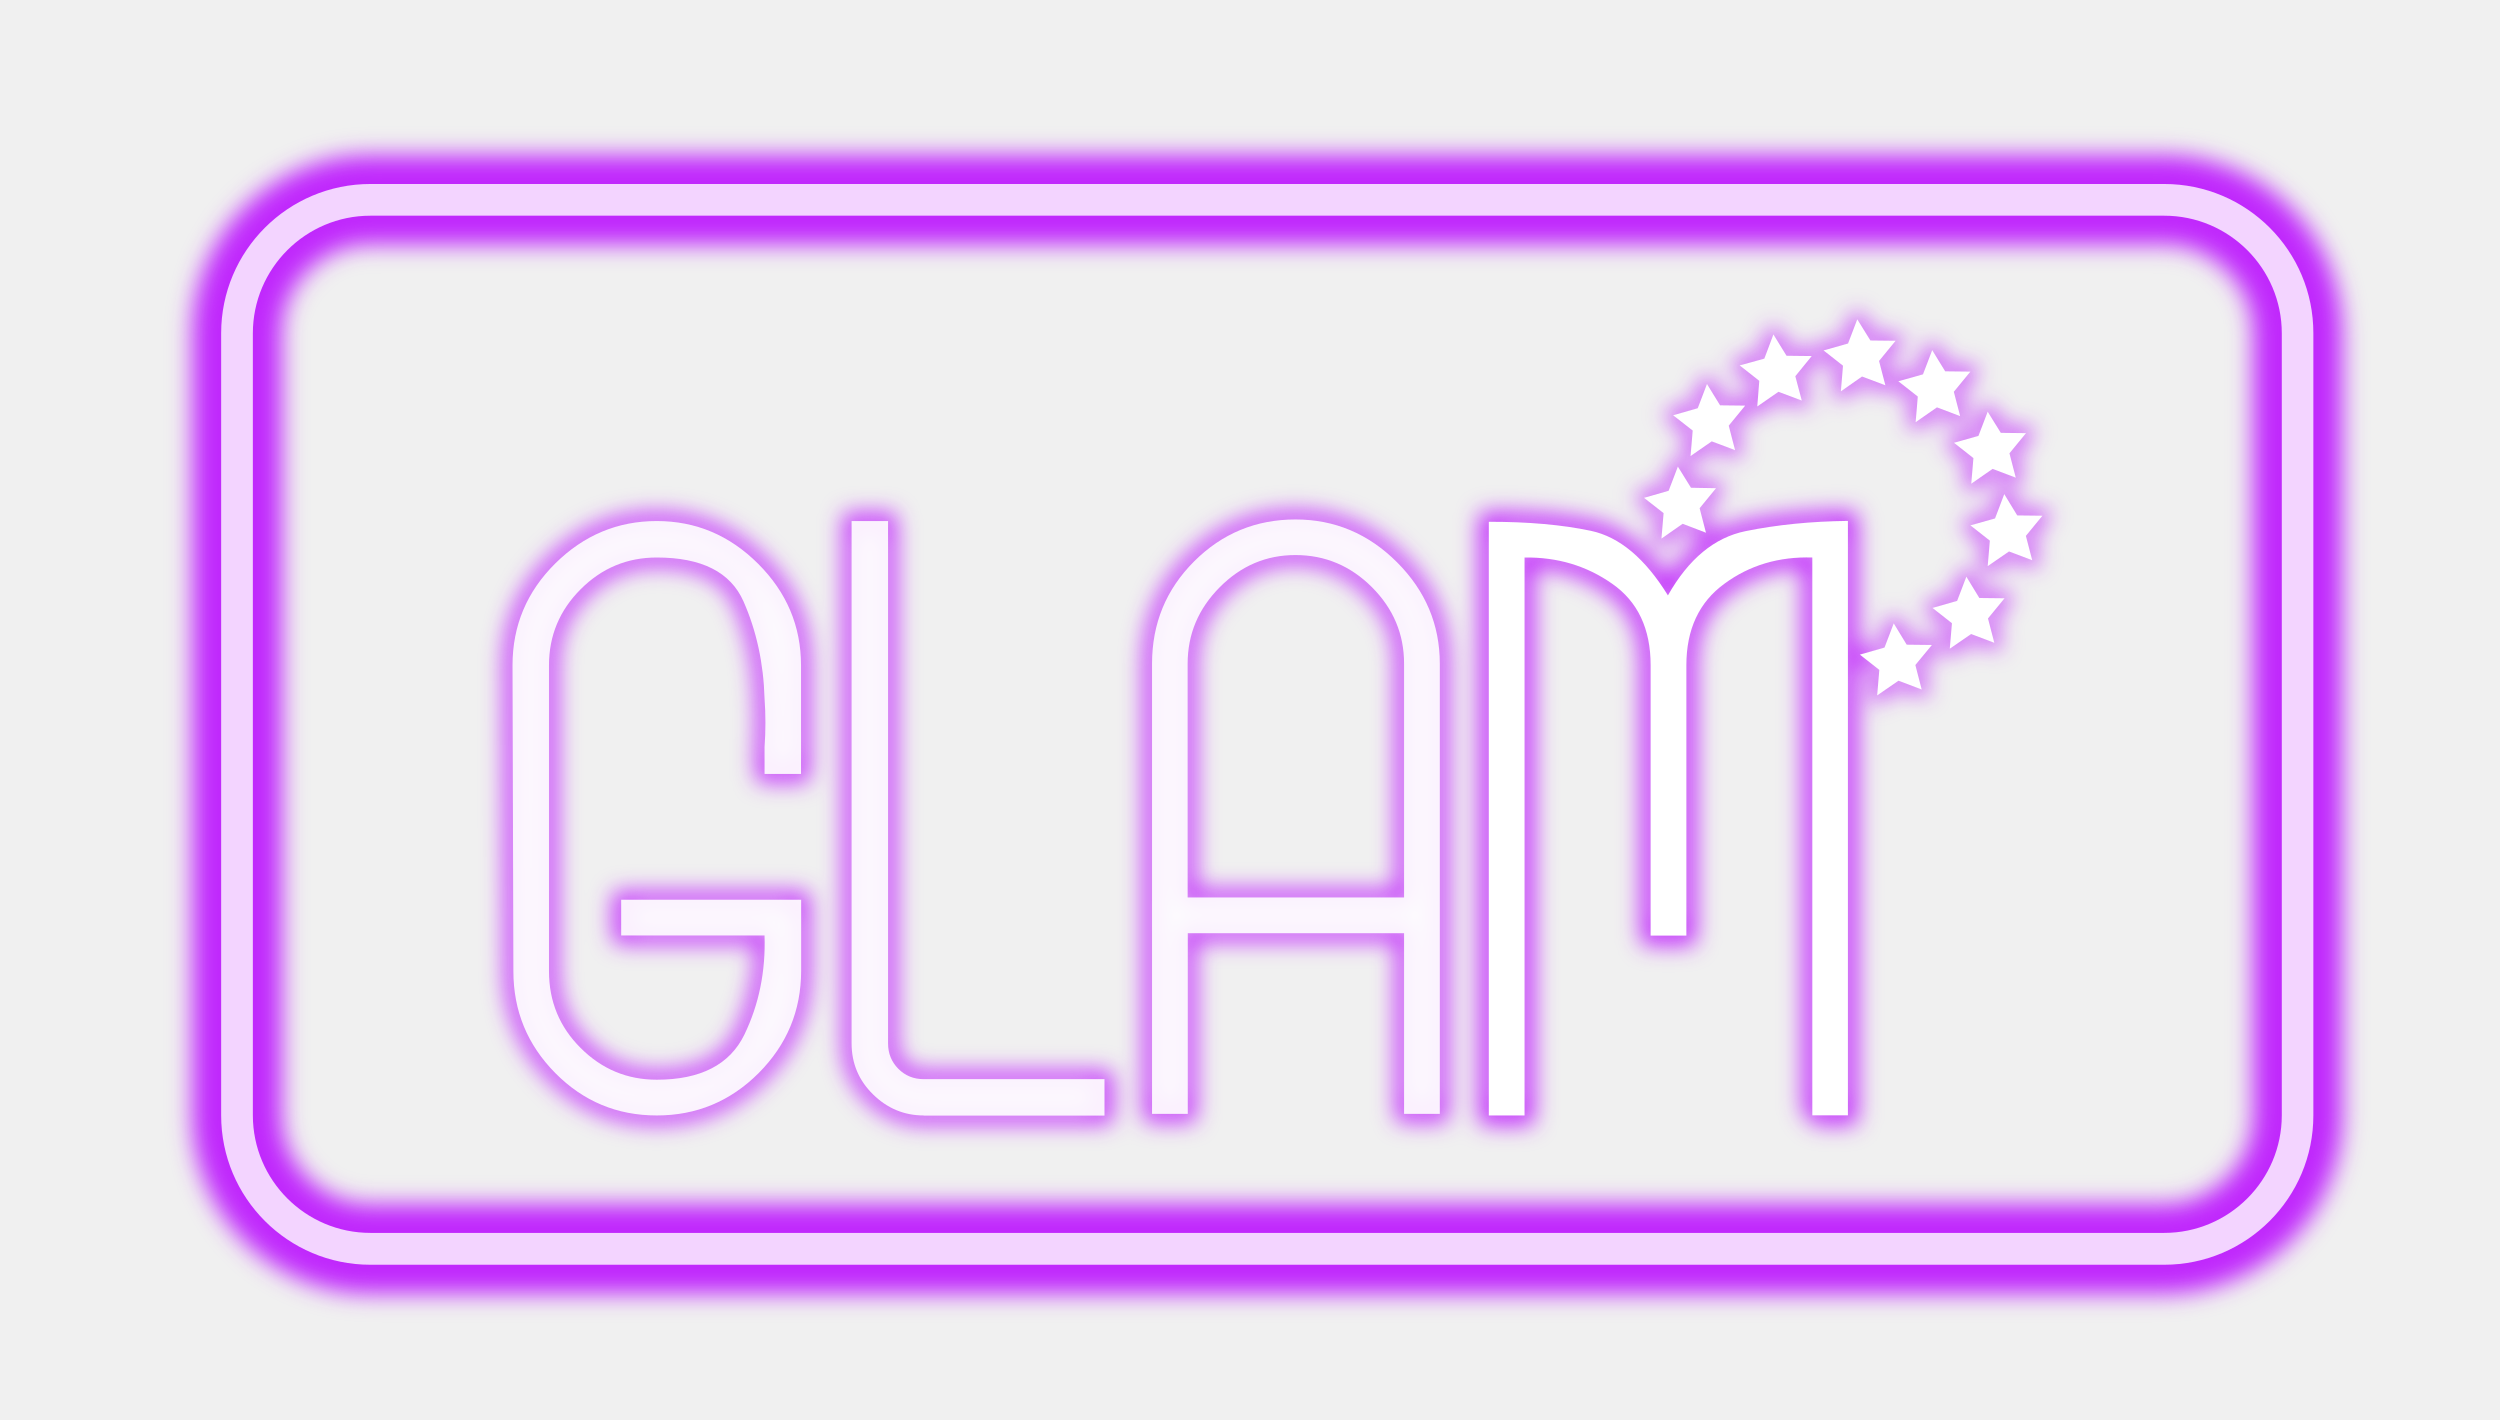
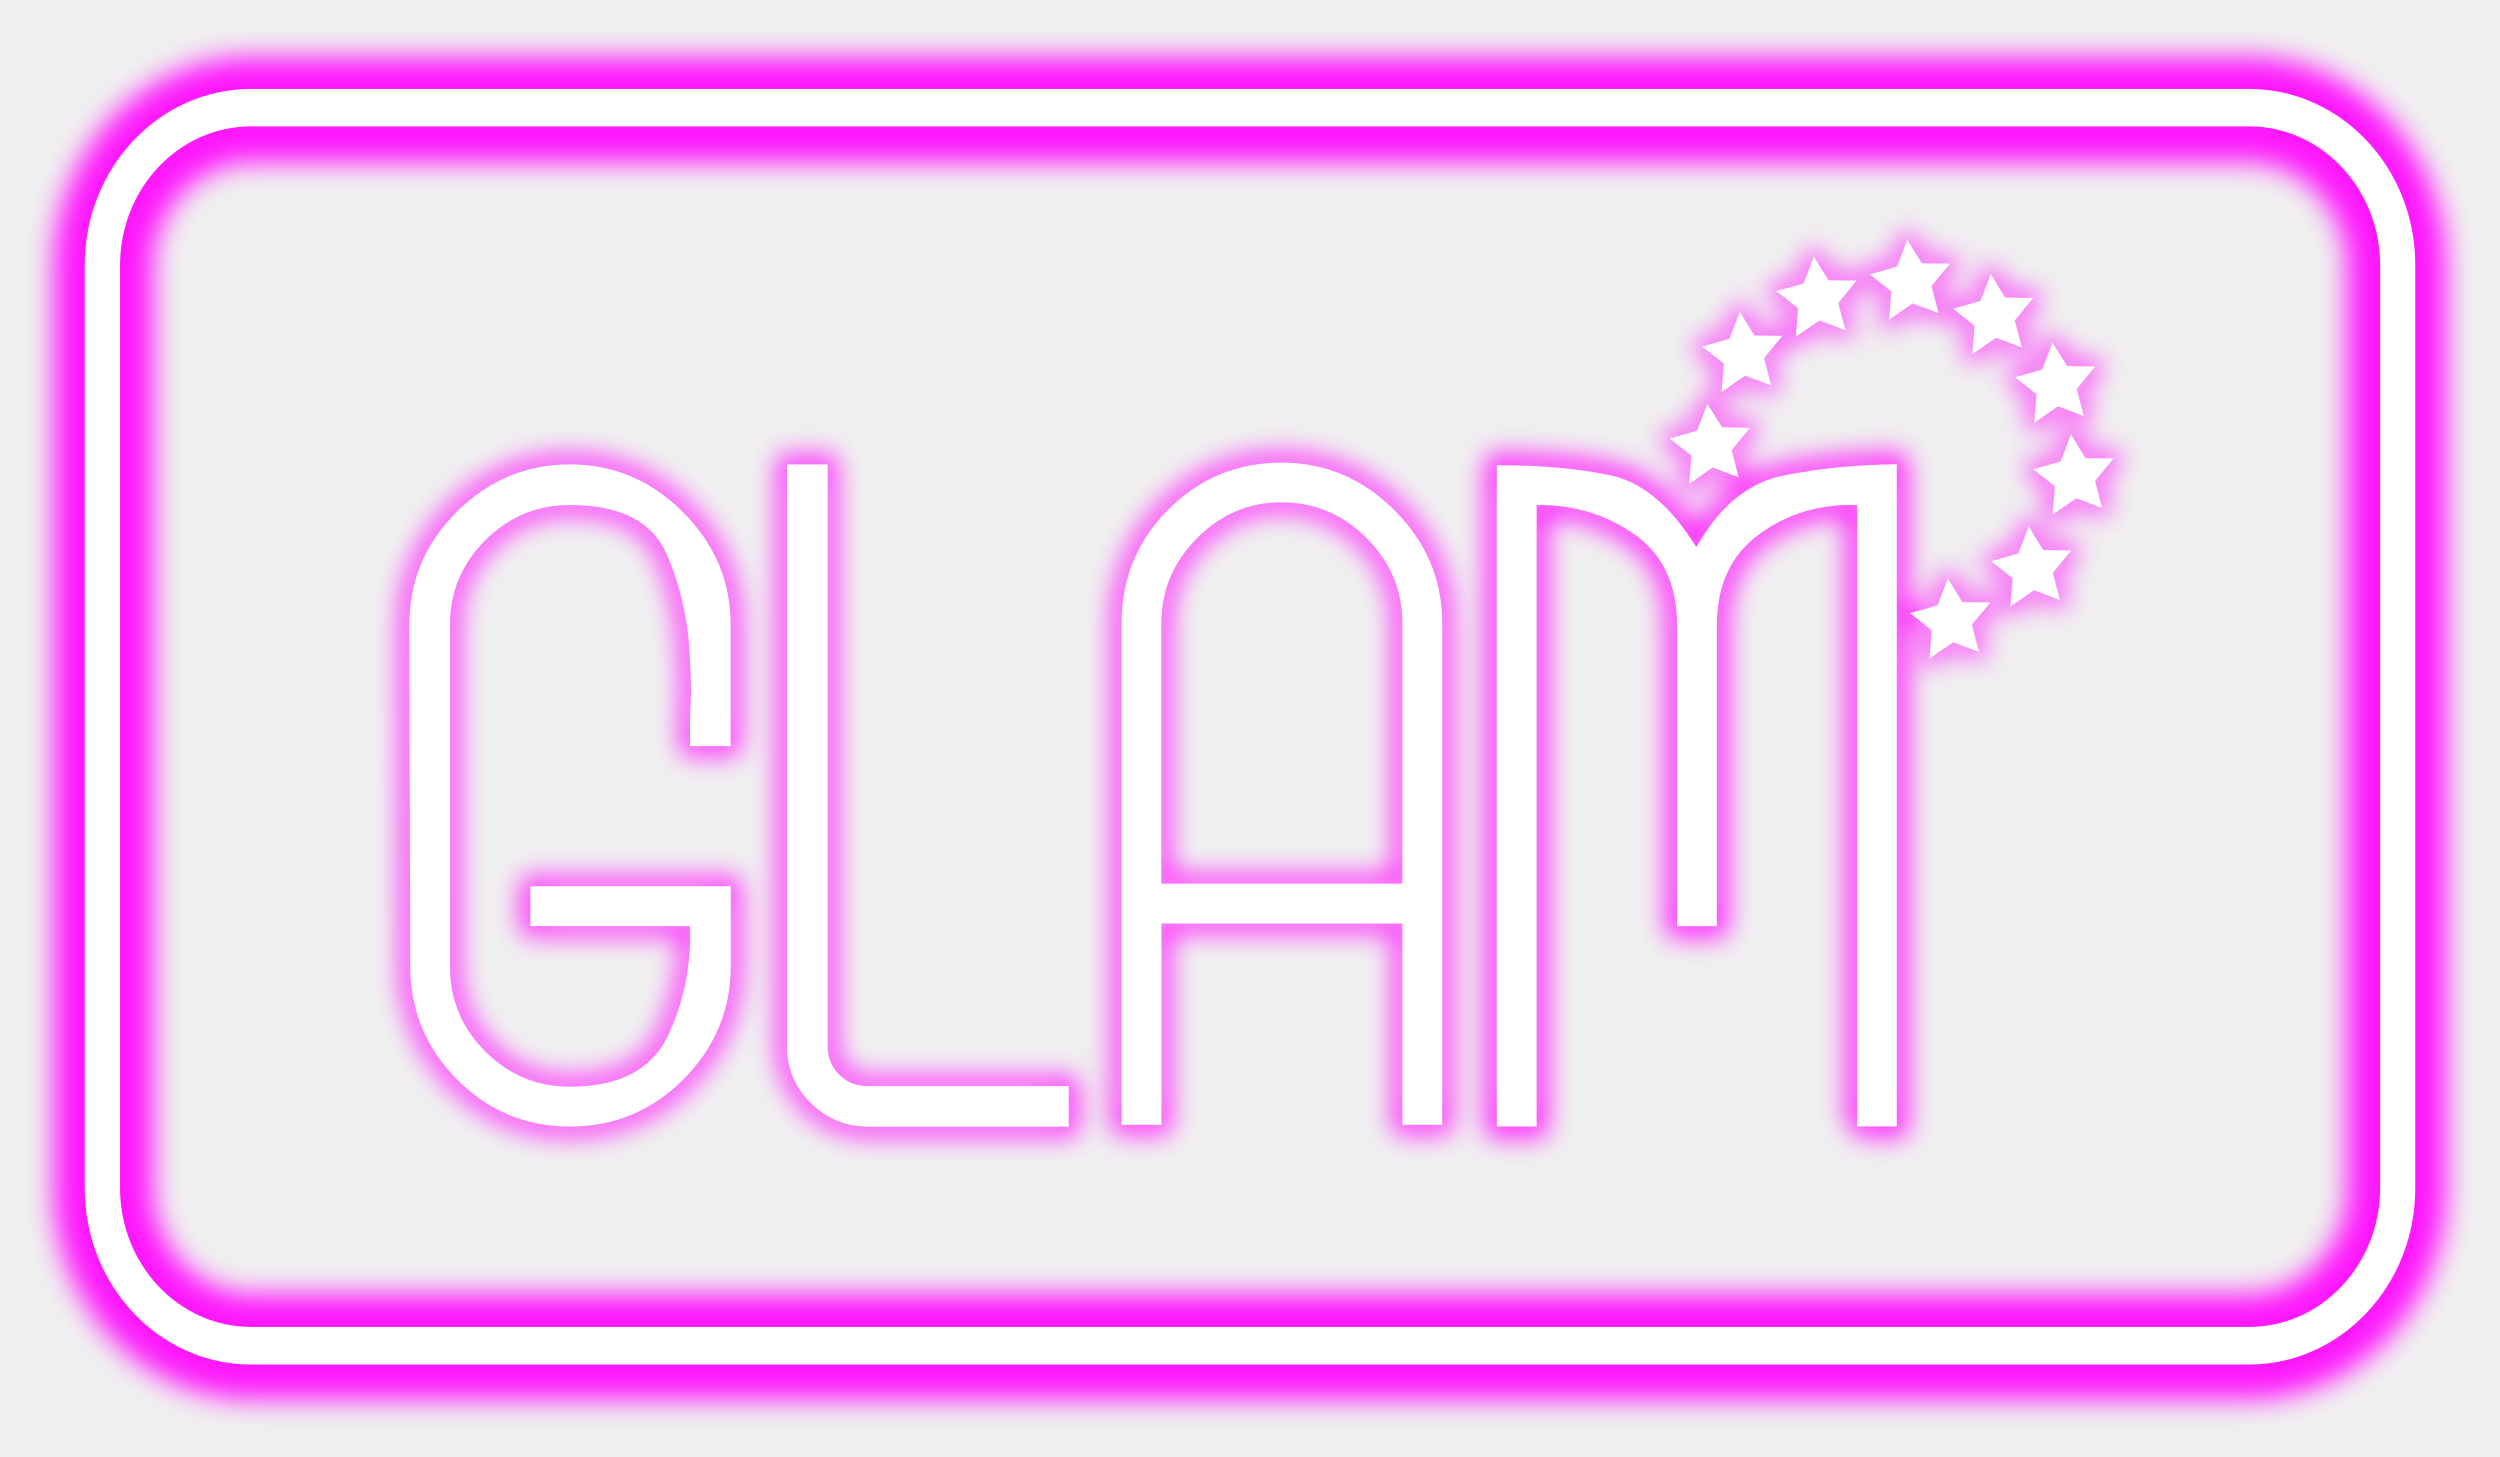
- <svg xmlns="http://www.w3.org/2000/svg" version="1.1" x="0px" y="0px" viewBox="0 0 1734.894 984.863" xml:space="preserve" id="svg12" width="1734.894" height="984.863">
+ <svg xmlns="http://www.w3.org/2000/svg" version="1.1" x="0px" y="0px" viewBox="0 0 1557.465 907.263" xml:space="preserve" id="svg12" width="1557.465" height="907.263">
  <defs id="defs12">
-     <filter style="color-interpolation-filters:sRGB" id="filter27" x="-0.037" y="-0.071" width="1.074" height="1.143">
+     <filter style="color-interpolation-filters:sRGB" id="filter27" x="-0.033" y="-0.063" width="1.067" height="1.127">
      <feGaussianBlur stdDeviation="7.927" id="feGaussianBlur27" />
    </filter>
    <filter style="color-interpolation-filters:sRGB" id="filter28" x="-0.045" y="-0.048" width="1.089" height="1.094">
      <feGaussianBlur stdDeviation="1.982" id="feGaussianBlur28" />
    </filter>
-     <filter style="color-interpolation-filters:sRGB" id="filter29" x="-0.013" y="-0.028" width="1.026" height="1.059">
+     <filter style="color-interpolation-filters:sRGB" id="filter29" x="-0.014" y="-0.031" width="1.028" height="1.064">
      <feGaussianBlur stdDeviation="1.982" id="feGaussianBlur29" />
    </filter>
-     <filter style="color-interpolation-filters:sRGB" id="filter30" x="-0.024" y="-0.046" width="1.048" height="1.092">
+     <filter style="color-interpolation-filters:sRGB" id="filter30" x="-0.02" y="-0.039" width="1.041" height="1.079">
      <feGaussianBlur stdDeviation="1.982" id="feGaussianBlur30" />
    </filter>
-     <filter style="color-interpolation-filters:sRGB" id="filter31" x="-0.032" y="-0.019" width="1.063" height="1.038">
+     <filter style="color-interpolation-filters:sRGB" id="filter31" x="-0.036" y="-0.022" width="1.071" height="1.043">
      <feGaussianBlur stdDeviation="1.206" id="feGaussianBlur31" />
    </filter>
-     <filter style="color-interpolation-filters:sRGB" id="filter32" x="-0.035" y="-0.017" width="1.069" height="1.033">
+     <filter style="color-interpolation-filters:sRGB" id="filter32" x="-0.04" y="-0.019" width="1.079" height="1.038">
      <feGaussianBlur stdDeviation="1.206" id="feGaussianBlur32" />
    </filter>
-     <filter style="color-interpolation-filters:sRGB" id="filter33" x="-0.039" y="-0.017" width="1.079" height="1.033">
+     <filter style="color-interpolation-filters:sRGB" id="filter33" x="-0.045" y="-0.019" width="1.09" height="1.038">
      <feGaussianBlur stdDeviation="1.206" id="feGaussianBlur33" />
    </filter>
-     <filter style="color-interpolation-filters:sRGB" id="filter34" x="-0.034" y="-0.017" width="1.069" height="1.033">
+     <filter style="color-interpolation-filters:sRGB" id="filter34" x="-0.039" y="-0.019" width="1.079" height="1.038">
      <feGaussianBlur stdDeviation="1.206" id="feGaussianBlur34" />
    </filter>
-     <filter style="color-interpolation-filters:sRGB" id="filter35" x="-0.02" y="-0.04" width="1.041" height="1.079">
+     <filter style="color-interpolation-filters:sRGB" id="filter35" x="-0.017" y="-0.033" width="1.034" height="1.066">
      <feGaussianBlur stdDeviation="1.982" id="feGaussianBlur35" />
    </filter>
    <filter style="color-interpolation-filters:sRGB" id="filter36" x="-0.153" y="-0.158" width="1.301" height="1.304">
      <feGaussianBlur stdDeviation="0.484" id="feGaussianBlur36" />
    </filter>
    <filter style="color-interpolation-filters:sRGB" id="filter37" x="-0.153" y="-0.158" width="1.302" height="1.304">
      <feGaussianBlur stdDeviation="0.484" id="feGaussianBlur37" />
    </filter>
    <filter style="color-interpolation-filters:sRGB" id="filter38" x="-0.154" y="-0.159" width="1.302" height="1.304">
      <feGaussianBlur stdDeviation="0.484" id="feGaussianBlur38" />
    </filter>
    <filter style="color-interpolation-filters:sRGB" id="filter39" x="-0.153" y="-0.158" width="1.302" height="1.304">
      <feGaussianBlur stdDeviation="0.484" id="feGaussianBlur39" />
    </filter>
    <filter style="color-interpolation-filters:sRGB" id="filter40" x="-0.153" y="-0.159" width="1.302" height="1.304">
      <feGaussianBlur stdDeviation="0.484" id="feGaussianBlur40" />
    </filter>
    <filter style="color-interpolation-filters:sRGB" id="filter41" x="-0.153" y="-0.159" width="1.302" height="1.304">
      <feGaussianBlur stdDeviation="0.484" id="feGaussianBlur41" />
    </filter>
    <filter style="color-interpolation-filters:sRGB" id="filter42" x="-0.153" y="-0.158" width="1.302" height="1.303">
      <feGaussianBlur stdDeviation="0.484" id="feGaussianBlur42" />
    </filter>
    <filter style="color-interpolation-filters:sRGB" id="filter43" x="-0.153" y="-0.159" width="1.302" height="1.304">
      <feGaussianBlur stdDeviation="0.484" id="feGaussianBlur43" />
    </filter>
    <filter style="color-interpolation-filters:sRGB" id="filter44" x="-0.153" y="-0.159" width="1.302" height="1.304">
      <feGaussianBlur stdDeviation="0.484" id="feGaussianBlur44" />
    </filter>
  </defs>
  <style type="text/css" id="style1">
	.st0{stroke:#000000;stroke-miterlimit:10;}
</style>
-   <g id="g26" style="display:inline;fill:none;fill-opacity:1;stroke:#BC13FE;stroke-width:7;stroke-dasharray:none;stroke-opacity:1;filter:url(#filter27)" transform="translate(129.4697,102.6829)">
-     <g id="g21" style="display:inline;fill:none;fill-opacity:1;stroke:#BC13FE;stroke-width:7;stroke-dasharray:none;stroke-opacity:1;filter:url(#filter28)">
-       <polygon class="st0" points="1173.2,379.9 1174.7,362.2 1161.2,351.6 1178.3,346.7 1184.7,329.9 1193.7,344.7 1211.2,344.9 1199.7,358.8 1204.1,375.8 1188,369.7 " id="polygon13" style="display:inline;fill:none;fill-opacity:1;stroke:#BC13FE;stroke-width:6;stroke-dasharray:none;stroke-opacity:1;filter:url(#filter44)" />
-       <polygon class="st0" points="1223.6,347.5 1225.1,329.8 1211.6,319.2 1228.7,314.3 1235.1,297.5 1244.1,312.3 1261.6,312.5 1250.1,326.5 1254.5,343.4 1238.4,337.3 " id="polygon14" style="display:inline;fill:none;fill-opacity:1;stroke:#BC13FE;stroke-width:6;stroke-dasharray:none;stroke-opacity:1;filter:url(#filter43)" />
-       <polygon class="st0" points="1249.9,290.2 1251.4,272.5 1237.9,261.9 1255,257.1 1261.4,240.2 1270.4,255 1287.9,255.2 1276.4,269.2 1280.8,286.1 1264.7,280 " id="polygon15" style="display:inline;fill:none;fill-opacity:1;stroke:#BC13FE;stroke-width:6;stroke-dasharray:none;stroke-opacity:1;filter:url(#filter41)" />
-       <polygon class="st0" points="1269.4,228.8 1253.3,222.7 1238.5,233 1240,215.2 1226.5,204.6 1243.5,199.8 1249.9,183 1259,197.7 1276.5,197.9 1265,211.9 " id="polygon16" style="fill:none;fill-opacity:1;stroke:#BC13FE;stroke-width:6;stroke-dasharray:none;stroke-opacity:1;filter:url(#filter42)" />
-       <polygon class="st0" points="1230.8,186.1 1214.7,180 1199.9,190.3 1201.4,172.5 1187.9,161.9 1205,157.1 1211.4,140.3 1220.4,155 1237.9,155.2 1226.4,169.2 " id="polygon17" style="fill:none;fill-opacity:1;stroke:#BC13FE;stroke-width:6;stroke-dasharray:none;stroke-opacity:1;filter:url(#filter40)" />
-       <polygon class="st0" points="1178.9,164.7 1162.7,158.6 1148,168.9 1149.5,151.1 1136,140.5 1153,135.7 1159.4,118.9 1168.5,133.6 1186,133.8 1174.5,147.8 " id="polygon18" style="fill:none;fill-opacity:1;stroke:#BC13FE;stroke-width:6;stroke-dasharray:none;stroke-opacity:1;filter:url(#filter39)" />
-       <polygon class="st0" points="1120.9,175.3 1104.7,169.2 1090,179.4 1091.4,161.6 1077.8,150.9 1094.9,146.2 1101.2,129.4 1110.3,144.2 1127.8,144.4 1116.4,158.4 " id="polygon19" style="fill:none;fill-opacity:1;stroke:#BC13FE;stroke-width:6;stroke-dasharray:none;stroke-opacity:1;filter:url(#filter38)" />
-       <polygon class="st0" points="1074.6,209.7 1058.4,203.6 1043.7,213.8 1045.2,196.1 1031.6,185.5 1048.7,180.6 1055.1,163.8 1064.2,178.6 1081.6,178.8 1070.2,192.7 " id="polygon20" style="fill:none;fill-opacity:1;stroke:#BC13FE;stroke-width:6;stroke-dasharray:none;stroke-opacity:1;filter:url(#filter37)" />
-       <polygon class="st0" points="1054.4,267 1038.2,260.8 1023.5,271.1 1025,253.4 1011.4,242.8 1028.5,237.9 1034.9,221.1 1044,235.8 1061.4,236.1 1050,250 " id="polygon21" style="fill:none;fill-opacity:1;stroke:#BC13FE;stroke-width:6;stroke-dasharray:none;stroke-opacity:1;filter:url(#filter36)" />
+   <g id="g26" style="display:inline;fill:none;fill-opacity:1;stroke:#f600fe;stroke-width:7;stroke-dasharray:none;stroke-opacity:1;filter:url(#filter27)" transform="translate(28.78261,30.41643)">
+     <g id="g21" style="display:inline;fill:none;fill-opacity:1;stroke:#ff00fe;stroke-width:7;stroke-dasharray:none;stroke-opacity:1;filter:url(#filter28)">
+       <polygon class="st0" points="1178.3,346.7 1184.7,329.9 1193.7,344.7 1211.2,344.9 1199.7,358.8 1204.1,375.8 1188,369.7 1173.2,379.9 1174.7,362.2 1161.2,351.6 " id="polygon13" style="display:inline;fill:none;fill-opacity:1;stroke:#ff00fe;stroke-width:6;stroke-dasharray:none;stroke-opacity:1;filter:url(#filter44)" />
+       <polygon class="st0" points="1228.7,314.3 1235.1,297.5 1244.1,312.3 1261.6,312.5 1250.1,326.5 1254.5,343.4 1238.4,337.3 1223.6,347.5 1225.1,329.8 1211.6,319.2 " id="polygon14" style="display:inline;fill:none;fill-opacity:1;stroke:#ff00fe;stroke-width:6;stroke-dasharray:none;stroke-opacity:1;filter:url(#filter43)" />
+       <polygon class="st0" points="1255,257.1 1261.4,240.2 1270.4,255 1287.9,255.2 1276.4,269.2 1280.8,286.1 1264.7,280 1249.9,290.2 1251.4,272.5 1237.9,261.9 " id="polygon15" style="display:inline;fill:none;fill-opacity:1;stroke:#ff00fe;stroke-width:6;stroke-dasharray:none;stroke-opacity:1;filter:url(#filter41)" />
+       <polygon class="st0" points="1240,215.2 1226.5,204.6 1243.5,199.8 1249.9,183 1259,197.7 1276.5,197.9 1265,211.9 1269.4,228.8 1253.3,222.7 1238.5,233 " id="polygon16" style="fill:none;fill-opacity:1;stroke:#ff00fe;stroke-width:6;stroke-dasharray:none;stroke-opacity:1;filter:url(#filter42)" />
+       <polygon class="st0" points="1201.4,172.5 1187.9,161.9 1205,157.1 1211.4,140.3 1220.4,155 1237.9,155.2 1226.4,169.2 1230.8,186.1 1214.7,180 1199.9,190.3 " id="polygon17" style="fill:none;fill-opacity:1;stroke:#ff00fe;stroke-width:6;stroke-dasharray:none;stroke-opacity:1;filter:url(#filter40)" />
+       <polygon class="st0" points="1149.5,151.1 1136,140.5 1153,135.7 1159.4,118.9 1168.5,133.6 1186,133.8 1174.5,147.8 1178.9,164.7 1162.7,158.6 1148,168.9 " id="polygon18" style="fill:none;fill-opacity:1;stroke:#ff00fe;stroke-width:6;stroke-dasharray:none;stroke-opacity:1;filter:url(#filter39)" />
+       <polygon class="st0" points="1091.4,161.6 1077.8,150.9 1094.9,146.2 1101.2,129.4 1110.3,144.2 1127.8,144.4 1116.4,158.4 1120.9,175.3 1104.7,169.2 1090,179.4 " id="polygon19" style="fill:none;fill-opacity:1;stroke:#ff00fe;stroke-width:6;stroke-dasharray:none;stroke-opacity:1;filter:url(#filter38)" />
+       <polygon class="st0" points="1045.2,196.1 1031.6,185.5 1048.7,180.6 1055.1,163.8 1064.2,178.6 1081.6,178.8 1070.2,192.7 1074.6,209.7 1058.4,203.6 1043.7,213.8 " id="polygon20" style="fill:none;fill-opacity:1;stroke:#ff00fe;stroke-width:6;stroke-dasharray:none;stroke-opacity:1;filter:url(#filter37)" />
+       <polygon class="st0" points="1025,253.4 1011.4,242.8 1028.5,237.9 1034.9,221.1 1044,235.8 1061.4,236.1 1050,250 1054.4,267 1038.2,260.8 1023.5,271.1 " id="polygon21" style="fill:none;fill-opacity:1;stroke:#ff00fe;stroke-width:6;stroke-dasharray:none;stroke-opacity:1;filter:url(#filter36)" />
    </g>
-     <g id="g24" style="display:inline;fill:none;fill-opacity:1;stroke:#BC13FE;stroke-width:7;stroke-dasharray:none;stroke-opacity:1;filter:url(#filter29)">
-       <path class="st0" d="m 397,642 c -19.6,19.6 -43.2,29.4 -70.7,29.4 -27.5,0 -51,-9.8 -70.4,-29.4 -19.4,-19.6 -29.1,-43.2 -29.1,-70.7 L 226.2,359 c 0,-27.5 9.9,-51.1 29.7,-70.7 19.8,-19.6 43.3,-29.4 70.4,-29.4 27.1,0 50.6,9.9 70.4,29.7 19.8,19.8 29.7,43.3 29.7,70.4 v 75.4 h -25.3 c 0,-2.9 0,-6 0,-9.1 0,-3.1 0,-6.3 0,-9.6 0.4,-5.5 0.6,-11.1 0.6,-16.8 0,-5.7 -0.2,-11.3 -0.6,-16.8 -0.7,-24.6 -5.6,-47 -14.6,-67.4 -9,-20.4 -29.1,-30.5 -60.2,-30.5 -20.5,0 -38.1,7.3 -52.8,22 -14.7,14.7 -22,32.3 -22,52.8 v 212.3 c 0,20.9 7.3,38.7 22,53.3 14.7,14.7 32.3,22 52.8,22 30.4,0 50.7,-10.5 60.8,-31.3 10.1,-20.9 14.8,-43.8 14,-68.8 h -99.5 v -24.8 h 124.9 v 49.5 c -0.1,27.6 -9.9,51.1 -29.5,70.8 z" id="path21" style="display:inline;fill:none;fill-opacity:1;stroke:#BC13FE;stroke-width:10;stroke-dasharray:none;stroke-opacity:1;filter:url(#filter34)" />
-       <path class="st0" d="m 511.6,671.4 c -13.6,0 -25.3,-4.9 -35.2,-14.6 -9.9,-9.7 -14.9,-21.5 -14.9,-35.5 V 258.9 h 25.3 v 362.5 c 0,7 2.4,12.8 7.1,17.6 4.8,4.8 10.6,7.2 17.6,7.2 H 637 v 25.3 H 511.6 Z" id="path22" style="display:inline;fill:none;fill-opacity:1;stroke:#BC13FE;stroke-width:10;stroke-dasharray:none;stroke-opacity:1;filter:url(#filter33)" />
-       <path class="st0" d="M 844.9,670.3 V 544.9 H 694.8 V 670.3 H 670 V 357.9 c 0,-27.9 9.7,-51.5 29.2,-71 19.4,-19.4 42.9,-29.1 70.4,-29.1 27.1,0 50.6,9.9 70.4,29.7 19.8,19.8 29.7,43.3 29.7,70.4 v 312.4 z m 0,-312.4 c 0,-20.5 -7.4,-38.2 -22.3,-53.1 -14.8,-14.8 -32.5,-22.3 -53.1,-22.3 -20.2,0 -37.7,7.4 -52.5,22.3 -14.8,14.9 -22.3,32.5 -22.3,53.1 v 162.2 h 150.2 z" id="path23" style="fill:none;fill-opacity:1;stroke:#BC13FE;stroke-width:10;stroke-dasharray:none;stroke-opacity:1;filter:url(#filter32)" />
-       <path class="st0" d="M 1128.2,671.4 V 284.2 c -23.1,-0.7 -43.5,5.3 -61,18.2 -17.6,12.8 -26.4,31.7 -26.4,56.6 V 546.6 H 1016 V 359 c 0,-25.3 -8.9,-44.2 -26.7,-56.6 -17.8,-12.5 -38,-18.5 -60.8,-18.2 v 387.2 h -24.8 v -412 c 27.5,0 51.1,2.1 70.9,6.3 19.8,4.2 37.6,19.2 53.4,44.8 14.3,-25.3 32.3,-40.2 53.9,-44.6 21.6,-4.4 45.3,-6.8 71,-7.1 v 412.5 h -24.7 z" id="path24" style="display:inline;fill:none;fill-opacity:1;stroke:#BC13FE;stroke-width:12;stroke-dasharray:none;stroke-opacity:1;filter:url(#filter31)">
+     <g id="g24" style="display:inline;fill:none;fill-opacity:1;stroke:#ff00fe;stroke-width:7;stroke-dasharray:none;stroke-opacity:1;filter:url(#filter29)">
+       <path class="st0" d="m 397,642 c -19.6,19.6 -43.2,29.4 -70.7,29.4 -27.5,0 -51,-9.8 -70.4,-29.4 -19.4,-19.6 -29.1,-43.2 -29.1,-70.7 L 226.2,359 c 0,-27.5 9.9,-51.1 29.7,-70.7 19.8,-19.6 43.3,-29.4 70.4,-29.4 27.1,0 50.6,9.9 70.4,29.7 19.8,19.8 29.7,43.3 29.7,70.4 v 75.4 h -25.3 c 0,-2.9 0,-6 0,-9.1 0,-3.1 0,-6.3 0,-9.6 0.4,-5.5 0.6,-11.1 0.6,-16.8 0,-5.7 -0.2,-11.3 -0.6,-16.8 -0.7,-24.6 -5.6,-47 -14.6,-67.4 -9,-20.4 -29.1,-30.5 -60.2,-30.5 -20.5,0 -38.1,7.3 -52.8,22 -14.7,14.7 -22,32.3 -22,52.8 v 212.3 c 0,20.9 7.3,38.7 22,53.3 14.7,14.7 32.3,22 52.8,22 30.4,0 50.7,-10.5 60.8,-31.3 10.1,-20.9 14.8,-43.8 14,-68.8 h -99.5 v -24.8 h 124.9 v 49.5 c -0.1,27.6 -9.9,51.1 -29.5,70.8 z" id="path21" style="display:inline;fill:none;fill-opacity:1;stroke:#ff00fe;stroke-width:10;stroke-dasharray:none;stroke-opacity:1;filter:url(#filter34)" />
+       <path class="st0" d="m 511.6,671.4 c -13.6,0 -25.3,-4.9 -35.2,-14.6 -9.9,-9.7 -14.9,-21.5 -14.9,-35.5 V 258.9 h 25.3 v 362.5 c 0,7 2.4,12.8 7.1,17.6 4.8,4.8 10.6,7.2 17.6,7.2 H 637 v 25.3 H 511.6 Z" id="path22" style="display:inline;fill:none;fill-opacity:1;stroke:#ff00fe;stroke-width:10;stroke-dasharray:none;stroke-opacity:1;filter:url(#filter33)" />
+       <path class="st0" d="M 844.9,670.3 V 544.9 H 694.8 V 670.3 H 670 V 357.9 c 0,-27.9 9.7,-51.5 29.2,-71 19.4,-19.4 42.9,-29.1 70.4,-29.1 27.1,0 50.6,9.9 70.4,29.7 19.8,19.8 29.7,43.3 29.7,70.4 v 312.4 z m 0,-312.4 c 0,-20.5 -7.4,-38.2 -22.3,-53.1 -14.8,-14.8 -32.5,-22.3 -53.1,-22.3 -20.2,0 -37.7,7.4 -52.5,22.3 -14.8,14.9 -22.3,32.5 -22.3,53.1 v 162.2 h 150.2 z" id="path23" style="fill:none;fill-opacity:1;stroke:#ff00fe;stroke-width:10;stroke-dasharray:none;stroke-opacity:1;filter:url(#filter32)" />
+       <path class="st0" d="M 1128.2,671.4 V 284.2 c -23.1,-0.7 -43.5,5.3 -61,18.2 -17.6,12.8 -26.4,31.7 -26.4,56.6 V 546.6 H 1016 V 359 c 0,-25.3 -8.9,-44.2 -26.7,-56.6 -17.8,-12.5 -38,-18.5 -60.8,-18.2 v 387.2 h -24.8 v -412 c 27.5,0 51.1,2.1 70.9,6.3 19.8,4.2 37.6,19.2 53.4,44.8 14.3,-25.3 32.3,-40.2 53.9,-44.6 21.6,-4.4 45.3,-6.8 71,-7.1 v 412.5 h -24.7 z" id="path24" style="display:inline;fill:none;fill-opacity:1;stroke:#ff00fe;stroke-width:12;stroke-dasharray:none;stroke-opacity:1;filter:url(#filter31)">
        <animate id="light_1" attributeName="stroke-opacity" begin="0s;light_2.end+7s" dur="0.1s" values="1;0" />
        <animate id="light_2" attributeName="stroke-opacity" begin="light_1.end" dur="0.1s" values="1;0" />
      </path>
    </g>
-     <g id="g25" style="display:inline;fill:none;fill-opacity:1;stroke:#BC13FE;stroke-width:7;stroke-dasharray:none;stroke-opacity:1;filter:url(#filter30)">
-       <path d="m 1372.4,47 c 45,0 81.6,36.6 81.6,81.6 v 542.7 c 0,45 -36.6,81.6 -81.6,81.6 H 127.6 C 82.6,752.9 46,716.3 46,671.3 V 128.6 C 46,83.6 82.6,47 127.6,47 h 1244.8 m 0,-22 H 127.6 C 70.4,25 24,71.4 24,128.6 V 671.3 C 24,728.6 70.4,775 127.6,775 h 1244.7 c 57.2,0 103.6,-46.4 103.6,-103.6 V 128.6 C 1476,71.4 1429.6,25 1372.4,25 Z" id="path25" style="display:inline;fill:none;fill-opacity:1;stroke:#BC13FE;stroke-width:40;stroke-dasharray:none;stroke-opacity:0.9;filter:url(#filter35)">
+     <g id="g25" style="display:inline;fill:none;fill-opacity:1;stroke:#ff00fe;stroke-width:7;stroke-dasharray:none;stroke-opacity:1;filter:url(#filter30)" transform="matrix(0.9990327,0,0,1.05856,0.7254399,-0.2087012)">
+       <path d="m 1372.4,47 c 45,0 81.6,36.6 81.6,81.6 v 542.7 c 0,45 -36.6,81.6 -81.6,81.6 H 127.6 C 82.6,752.9 46,716.3 46,671.3 V 128.6 C 46,83.6 82.6,47 127.6,47 h 1244.8 m 0,-22 H 127.6 C 70.4,25 24,71.4 24,128.6 V 671.3 C 24,728.6 70.4,775 127.6,775 h 1244.7 c 57.2,0 103.6,-46.4 103.6,-103.6 V 128.6 C 1476,71.4 1429.6,25 1372.4,25 Z" id="path25" style="display:inline;fill:none;fill-opacity:1;stroke:#ff00fe;stroke-width:40;stroke-dasharray:none;stroke-opacity:0.9;filter:url(#filter35)">
        <animate id="light_1" attributeName="stroke-opacity" begin="0s;light_2.end+4s" dur="0.1s" values="1;0" />
        <animate id="light_2" attributeName="stroke-opacity" begin="light_1.end" dur="0.1s" values="1;0" />
      </path>
    </g>
  </g>
-   <g id="layer1" style="display:inline;fill:#ffffff;fill-opacity:1;stroke:none" transform="translate(129.4697,102.6829)">
+   <g id="layer1" style="display:inline;fill:#ffffff;fill-opacity:1;stroke:none" transform="translate(28.78261,30.41643)">
    <g id="Sternenkreis" style="display:inline;fill:#ffffff;fill-opacity:1;stroke:none">
-       <polygon class="st0" points="1184.7,329.9 1193.7,344.7 1211.2,344.9 1199.7,358.8 1204.1,375.8 1188,369.7 1173.2,379.9 1174.7,362.2 1161.2,351.6 1178.3,346.7 " id="polygon12" style="display:inline;fill:#ffffff;fill-opacity:1;stroke:none" />
-       <polygon class="st0" points="1235.1,297.5 1244.1,312.3 1261.6,312.5 1250.1,326.5 1254.5,343.4 1238.4,337.3 1223.6,347.5 1225.1,329.8 1211.6,319.2 1228.7,314.3 " id="polygon11" style="display:inline;fill:#ffffff;fill-opacity:1;stroke:none" />
-       <polygon class="st0" points="1261.4,240.2 1270.4,255 1287.9,255.2 1276.4,269.2 1280.8,286.1 1264.7,280 1249.9,290.2 1251.4,272.5 1237.9,261.9 1255,257.1 " id="polygon10" style="display:inline;fill:#ffffff;fill-opacity:1;stroke:none" />
-       <polygon class="st0" points="1226.5,204.6 1243.5,199.8 1249.9,183 1259,197.7 1276.5,197.9 1265,211.9 1269.4,228.8 1253.3,222.7 1238.5,233 1240,215.2 " id="polygon6" style="fill:#ffffff;fill-opacity:1;stroke:none" />
-       <polygon class="st0" points="1187.9,161.9 1205,157.1 1211.4,140.3 1220.4,155 1237.9,155.2 1226.4,169.2 1230.8,186.1 1214.7,180 1199.9,190.3 1201.4,172.5 " id="polygon5" style="fill:#ffffff;fill-opacity:1;stroke:none" />
-       <polygon class="st0" points="1136,140.5 1153,135.7 1159.4,118.9 1168.5,133.6 1186,133.8 1174.5,147.8 1178.9,164.7 1162.7,158.6 1148,168.9 1149.5,151.1 " id="polygon4" style="fill:#ffffff;fill-opacity:1;stroke:none" />
-       <polygon class="st0" points="1077.8,150.9 1094.9,146.2 1101.2,129.4 1110.3,144.2 1127.8,144.4 1116.4,158.4 1120.9,175.3 1104.7,169.2 1090,179.4 1091.4,161.6 " id="polygon7" style="fill:#ffffff;fill-opacity:1;stroke:none" />
-       <polygon class="st0" points="1031.6,185.5 1048.7,180.6 1055.1,163.8 1064.2,178.6 1081.6,178.8 1070.2,192.7 1074.6,209.7 1058.4,203.6 1043.7,213.8 1045.2,196.1 " id="polygon9" style="fill:#ffffff;fill-opacity:1;stroke:none" />
-       <polygon class="st0" points="1011.4,242.8 1028.5,237.9 1034.9,221.1 1044,235.8 1061.4,236.1 1050,250 1054.4,267 1038.2,260.8 1023.5,271.1 1025,253.4 " id="polygon8" style="fill:#ffffff;fill-opacity:1;stroke:none" />
+       <polygon class="st0" points="1211.2,344.9 1199.7,358.8 1204.1,375.8 1188,369.7 1173.2,379.9 1174.7,362.2 1161.2,351.6 1178.3,346.7 1184.7,329.9 1193.7,344.7 " id="polygon12" style="display:inline;fill:#ffffff;fill-opacity:1;stroke:none" />
+       <polygon class="st0" points="1261.6,312.5 1250.1,326.5 1254.5,343.4 1238.4,337.3 1223.6,347.5 1225.1,329.8 1211.6,319.2 1228.7,314.3 1235.1,297.5 1244.1,312.3 " id="polygon11" style="display:inline;fill:#ffffff;fill-opacity:1;stroke:none" />
+       <polygon class="st0" points="1287.9,255.2 1276.4,269.2 1280.8,286.1 1264.7,280 1249.9,290.2 1251.4,272.5 1237.9,261.9 1255,257.1 1261.4,240.2 1270.4,255 " id="polygon10" style="display:inline;fill:#ffffff;fill-opacity:1;stroke:none" />
+       <polygon class="st0" points="1249.9,183 1259,197.7 1276.5,197.9 1265,211.9 1269.4,228.8 1253.3,222.7 1238.5,233 1240,215.2 1226.5,204.6 1243.5,199.8 " id="polygon6" style="fill:#ffffff;fill-opacity:1;stroke:none" />
+       <polygon class="st0" points="1211.4,140.3 1220.4,155 1237.9,155.2 1226.4,169.2 1230.8,186.1 1214.7,180 1199.9,190.3 1201.4,172.5 1187.9,161.9 1205,157.1 " id="polygon5" style="fill:#ffffff;fill-opacity:1;stroke:none" />
+       <polygon class="st0" points="1159.4,118.9 1168.5,133.6 1186,133.8 1174.5,147.8 1178.9,164.7 1162.7,158.6 1148,168.9 1149.5,151.1 1136,140.5 1153,135.7 " id="polygon4" style="fill:#ffffff;fill-opacity:1;stroke:none" />
+       <polygon class="st0" points="1101.2,129.4 1110.3,144.2 1127.8,144.4 1116.4,158.4 1120.9,175.3 1104.7,169.2 1090,179.4 1091.4,161.6 1077.8,150.9 1094.9,146.2 " id="polygon7" style="fill:#ffffff;fill-opacity:1;stroke:none" />
+       <polygon class="st0" points="1055.1,163.8 1064.2,178.6 1081.6,178.8 1070.2,192.7 1074.6,209.7 1058.4,203.6 1043.7,213.8 1045.2,196.1 1031.6,185.5 1048.7,180.6 " id="polygon9" style="fill:#ffffff;fill-opacity:1;stroke:none" />
+       <polygon class="st0" points="1034.9,221.1 1044,235.8 1061.4,236.1 1050,250 1054.4,267 1038.2,260.8 1023.5,271.1 1025,253.4 1011.4,242.8 1028.5,237.9 " id="polygon8" style="fill:#ffffff;fill-opacity:1;stroke:none" />
    </g>
    <g id="g4" style="display:inline;fill:#ffffff;fill-opacity:1;stroke:none">
-       <path class="st0" d="m 397,642 c -19.6,19.6 -43.2,29.4 -70.7,29.4 -27.5,0 -51,-9.8 -70.4,-29.4 -19.4,-19.6 -29.1,-43.2 -29.1,-70.7 L 226.2,359 c 0,-27.5 9.9,-51.1 29.7,-70.7 19.8,-19.6 43.3,-29.4 70.4,-29.4 27.1,0 50.6,9.9 70.4,29.7 19.8,19.8 29.7,43.3 29.7,70.4 v 75.4 h -25.3 c 0,-2.9 0,-6 0,-9.1 0,-3.1 0,-6.3 0,-9.6 0.4,-5.5 0.6,-11.1 0.6,-16.8 0,-5.7 -0.2,-11.3 -0.6,-16.8 -0.7,-24.6 -5.6,-47 -14.6,-67.4 -9,-20.4 -29.1,-30.5 -60.2,-30.5 -20.5,0 -38.1,7.3 -52.8,22 -14.7,14.7 -22,32.3 -22,52.8 v 212.3 c 0,20.9 7.3,38.7 22,53.3 14.7,14.7 32.3,22 52.8,22 30.4,0 50.7,-10.5 60.8,-31.3 10.1,-20.9 14.8,-43.8 14,-68.8 h -99.5 v -24.8 h 124.9 v 49.5 c -0.1,27.6 -9.9,51.1 -29.5,70.8 z" id="path1" style="display:inline;fill:#ffffff;fill-opacity:0.9;stroke:none" />
-       <path class="st0" d="m 511.6,671.4 c -13.6,0 -25.3,-4.9 -35.2,-14.6 -9.9,-9.7 -14.9,-21.5 -14.9,-35.5 V 258.9 h 25.3 v 362.5 c 0,7 2.4,12.8 7.1,17.6 4.8,4.8 10.6,7.2 17.6,7.2 H 637 v 25.3 H 511.6 Z" id="path2" style="display:inline;fill:#ffffff;fill-opacity:0.9;stroke:none" />
-       <path class="st0" d="M 844.9,670.3 V 544.9 H 694.8 V 670.3 H 670 V 357.9 c 0,-27.9 9.7,-51.5 29.2,-71 19.4,-19.4 42.9,-29.1 70.4,-29.1 27.1,0 50.6,9.9 70.4,29.7 19.8,19.8 29.7,43.3 29.7,70.4 v 312.4 z m 0,-312.4 c 0,-20.5 -7.4,-38.2 -22.3,-53.1 -14.8,-14.8 -32.5,-22.3 -53.1,-22.3 -20.2,0 -37.7,7.4 -52.5,22.3 -14.8,14.9 -22.3,32.5 -22.3,53.1 v 162.2 h 150.2 z" id="path3" style="fill:#ffffff;fill-opacity:0.9;stroke:none" />
+       <path class="st0" d="m 397,642 c -19.6,19.6 -43.2,29.4 -70.7,29.4 -27.5,0 -51,-9.8 -70.4,-29.4 -19.4,-19.6 -29.1,-43.2 -29.1,-70.7 L 226.2,359 c 0,-27.5 9.9,-51.1 29.7,-70.7 19.8,-19.6 43.3,-29.4 70.4,-29.4 27.1,0 50.6,9.9 70.4,29.7 19.8,19.8 29.7,43.3 29.7,70.4 v 75.4 h -25.3 c 0,-2.9 0,-6 0,-9.1 0,-3.1 0,-6.3 0,-9.6 0.4,-5.5 0.6,-11.1 0.6,-16.8 0,-5.7 -0.2,-11.3 -0.6,-16.8 -0.7,-24.6 -5.6,-47 -14.6,-67.4 -9,-20.4 -29.1,-30.5 -60.2,-30.5 -20.5,0 -38.1,7.3 -52.8,22 -14.7,14.7 -22,32.3 -22,52.8 v 212.3 c 0,20.9 7.3,38.7 22,53.3 14.7,14.7 32.3,22 52.8,22 30.4,0 50.7,-10.5 60.8,-31.3 10.1,-20.9 14.8,-43.8 14,-68.8 h -99.5 v -24.8 h 124.9 v 49.5 c -0.1,27.6 -9.9,51.1 -29.5,70.8 z" id="path1" style="display:inline;fill:#ffffff;fill-opacity:1;stroke:none" />
+       <path class="st0" d="m 511.6,671.4 c -13.6,0 -25.3,-4.9 -35.2,-14.6 -9.9,-9.7 -14.9,-21.5 -14.9,-35.5 V 258.9 h 25.3 v 362.5 c 0,7 2.4,12.8 7.1,17.6 4.8,4.8 10.6,7.2 17.6,7.2 H 637 v 25.3 H 511.6 Z" id="path2" style="display:inline;fill:#ffffff;fill-opacity:1;stroke:none" />
+       <path class="st0" d="M 844.9,670.3 V 544.9 H 694.8 V 670.3 H 670 V 357.9 c 0,-27.9 9.7,-51.5 29.2,-71 19.4,-19.4 42.9,-29.1 70.4,-29.1 27.1,0 50.6,9.9 70.4,29.7 19.8,19.8 29.7,43.3 29.7,70.4 v 312.4 z m 0,-312.4 c 0,-20.5 -7.4,-38.2 -22.3,-53.1 -14.8,-14.8 -32.5,-22.3 -53.1,-22.3 -20.2,0 -37.7,7.4 -52.5,22.3 -14.8,14.9 -22.3,32.5 -22.3,53.1 v 162.2 h 150.2 z" id="path3" style="fill:#ffffff;fill-opacity:1;stroke:none" />
      <path class="st0" d="M 1128.2,671.4 V 284.2 c -23.1,-0.7 -43.5,5.3 -61,18.2 -17.6,12.8 -26.4,31.7 -26.4,56.6 V 546.6 H 1016 V 359 c 0,-25.3 -8.9,-44.2 -26.7,-56.6 -17.8,-12.5 -38,-18.5 -60.8,-18.2 v 387.2 h -24.8 v -412 c 27.5,0 51.1,2.1 70.9,6.3 19.8,4.2 37.6,19.2 53.4,44.8 14.3,-25.3 32.3,-40.2 53.9,-44.6 21.6,-4.4 45.3,-6.8 71,-7.1 v 412.5 h -24.7 z" id="path4" style="display:inline;fill:#ffffff;fill-opacity:1;stroke:none" />
    </g>
-     <g id="Ebene_2" style="display:inline;fill:#ffffff;fill-opacity:0.9;stroke:none">
-       <path d="m 1372.4,47 c 45,0 81.6,36.6 81.6,81.6 v 542.7 c 0,45 -36.6,81.6 -81.6,81.6 H 127.6 C 82.6,752.9 46,716.3 46,671.3 V 128.6 C 46,83.6 82.6,47 127.6,47 h 1244.8 m 0,-22 H 127.6 C 70.4,25 24,71.4 24,128.6 V 671.3 C 24,728.6 70.4,775 127.6,775 h 1244.7 c 57.2,0 103.6,-46.4 103.6,-103.6 V 128.6 C 1476,71.4 1429.6,25 1372.4,25 Z" id="path12" style="display:inline;fill:#ffffff;fill-opacity:0.8;stroke:none" />
+     <g id="Ebene_2" style="display:inline;fill:#ffffff;fill-opacity:1;stroke:none">
+       <path d="m 1372.4,48.31 c 45,0 81.6,38.779 81.6,86.457 v 575.005 c 0,47.679 -36.6,86.457 -81.6,86.457 H 127.6 c -45,0 -81.6,-38.779 -81.6,-86.457 V 134.767 C 46,87.088 82.6,48.31 127.6,48.31 H 1372.4 M 1372.4,25 H 127.6 C 70.4,25 24,74.162 24,134.767 v 575.005 c 0,60.711 46.4,109.873 103.6,109.873 h 1244.7 c 57.2,0 103.6,-49.162 103.6,-109.767 V 134.767 C 1476,74.162 1429.6,25 1372.4,25 Z" id="path12" style="display:inline;fill:#ffffff;fill-opacity:1;stroke:none;stroke-width:1.029" />
    </g>
  </g>
</svg>
